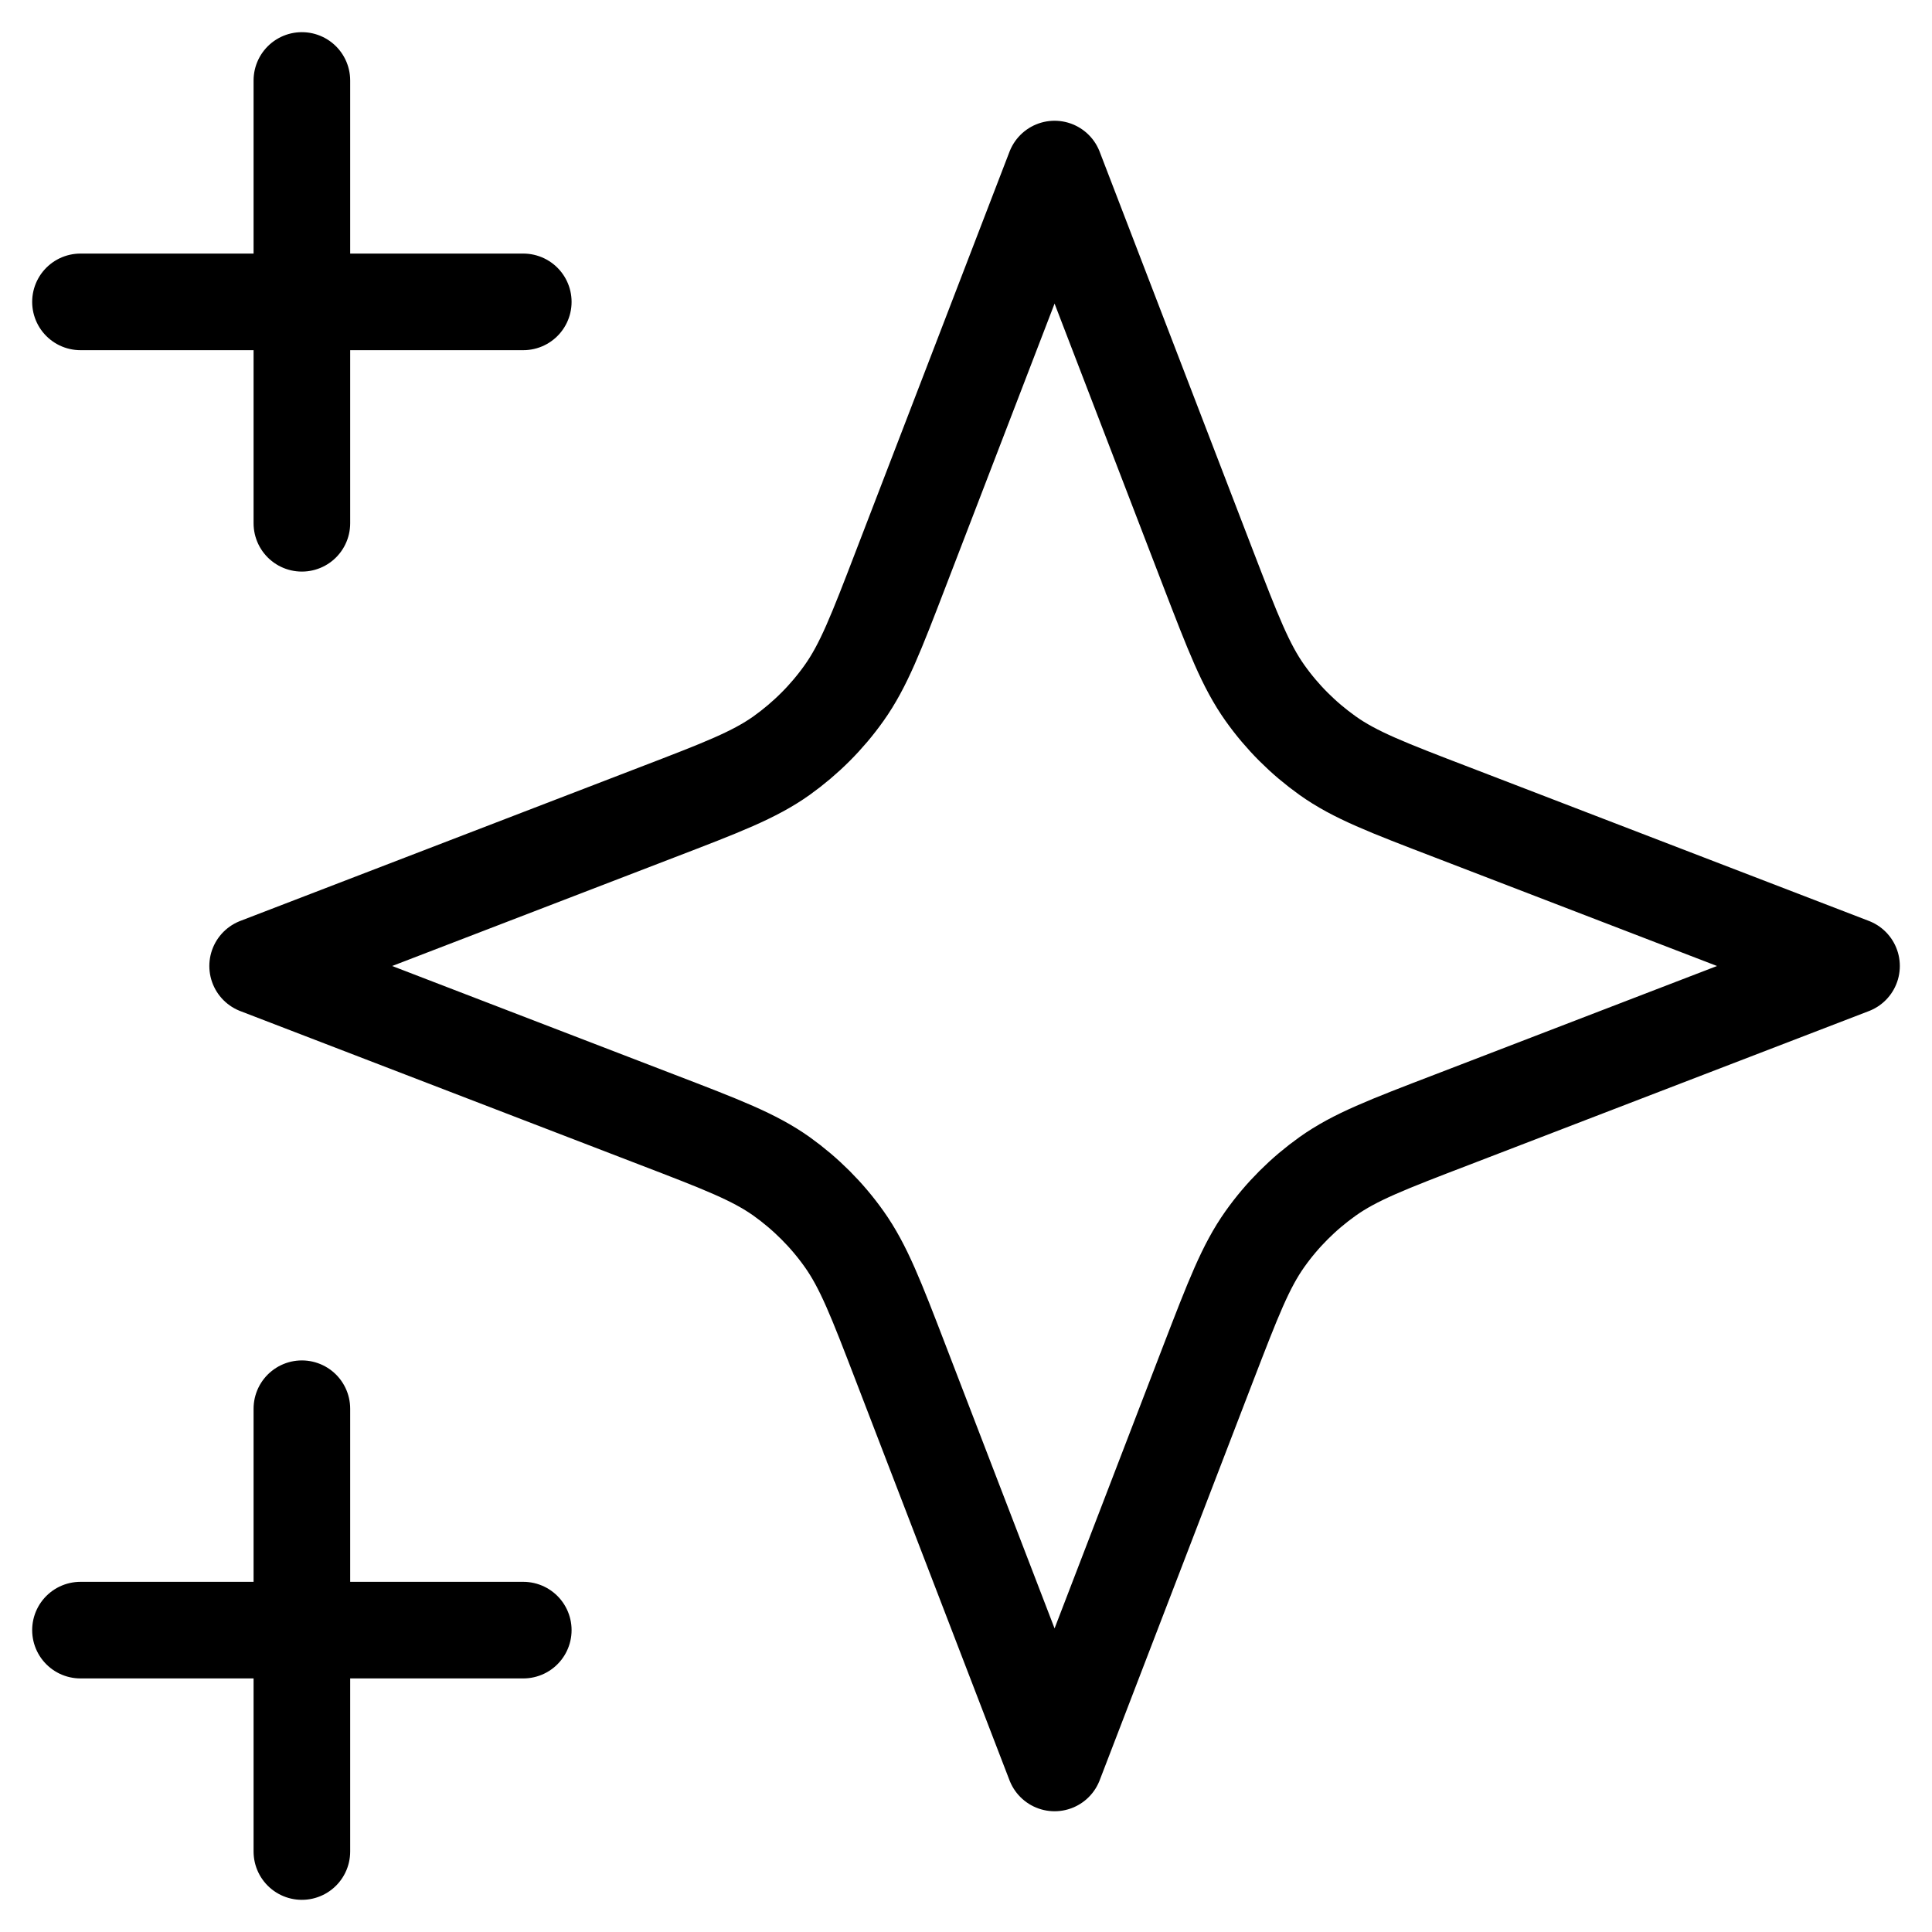
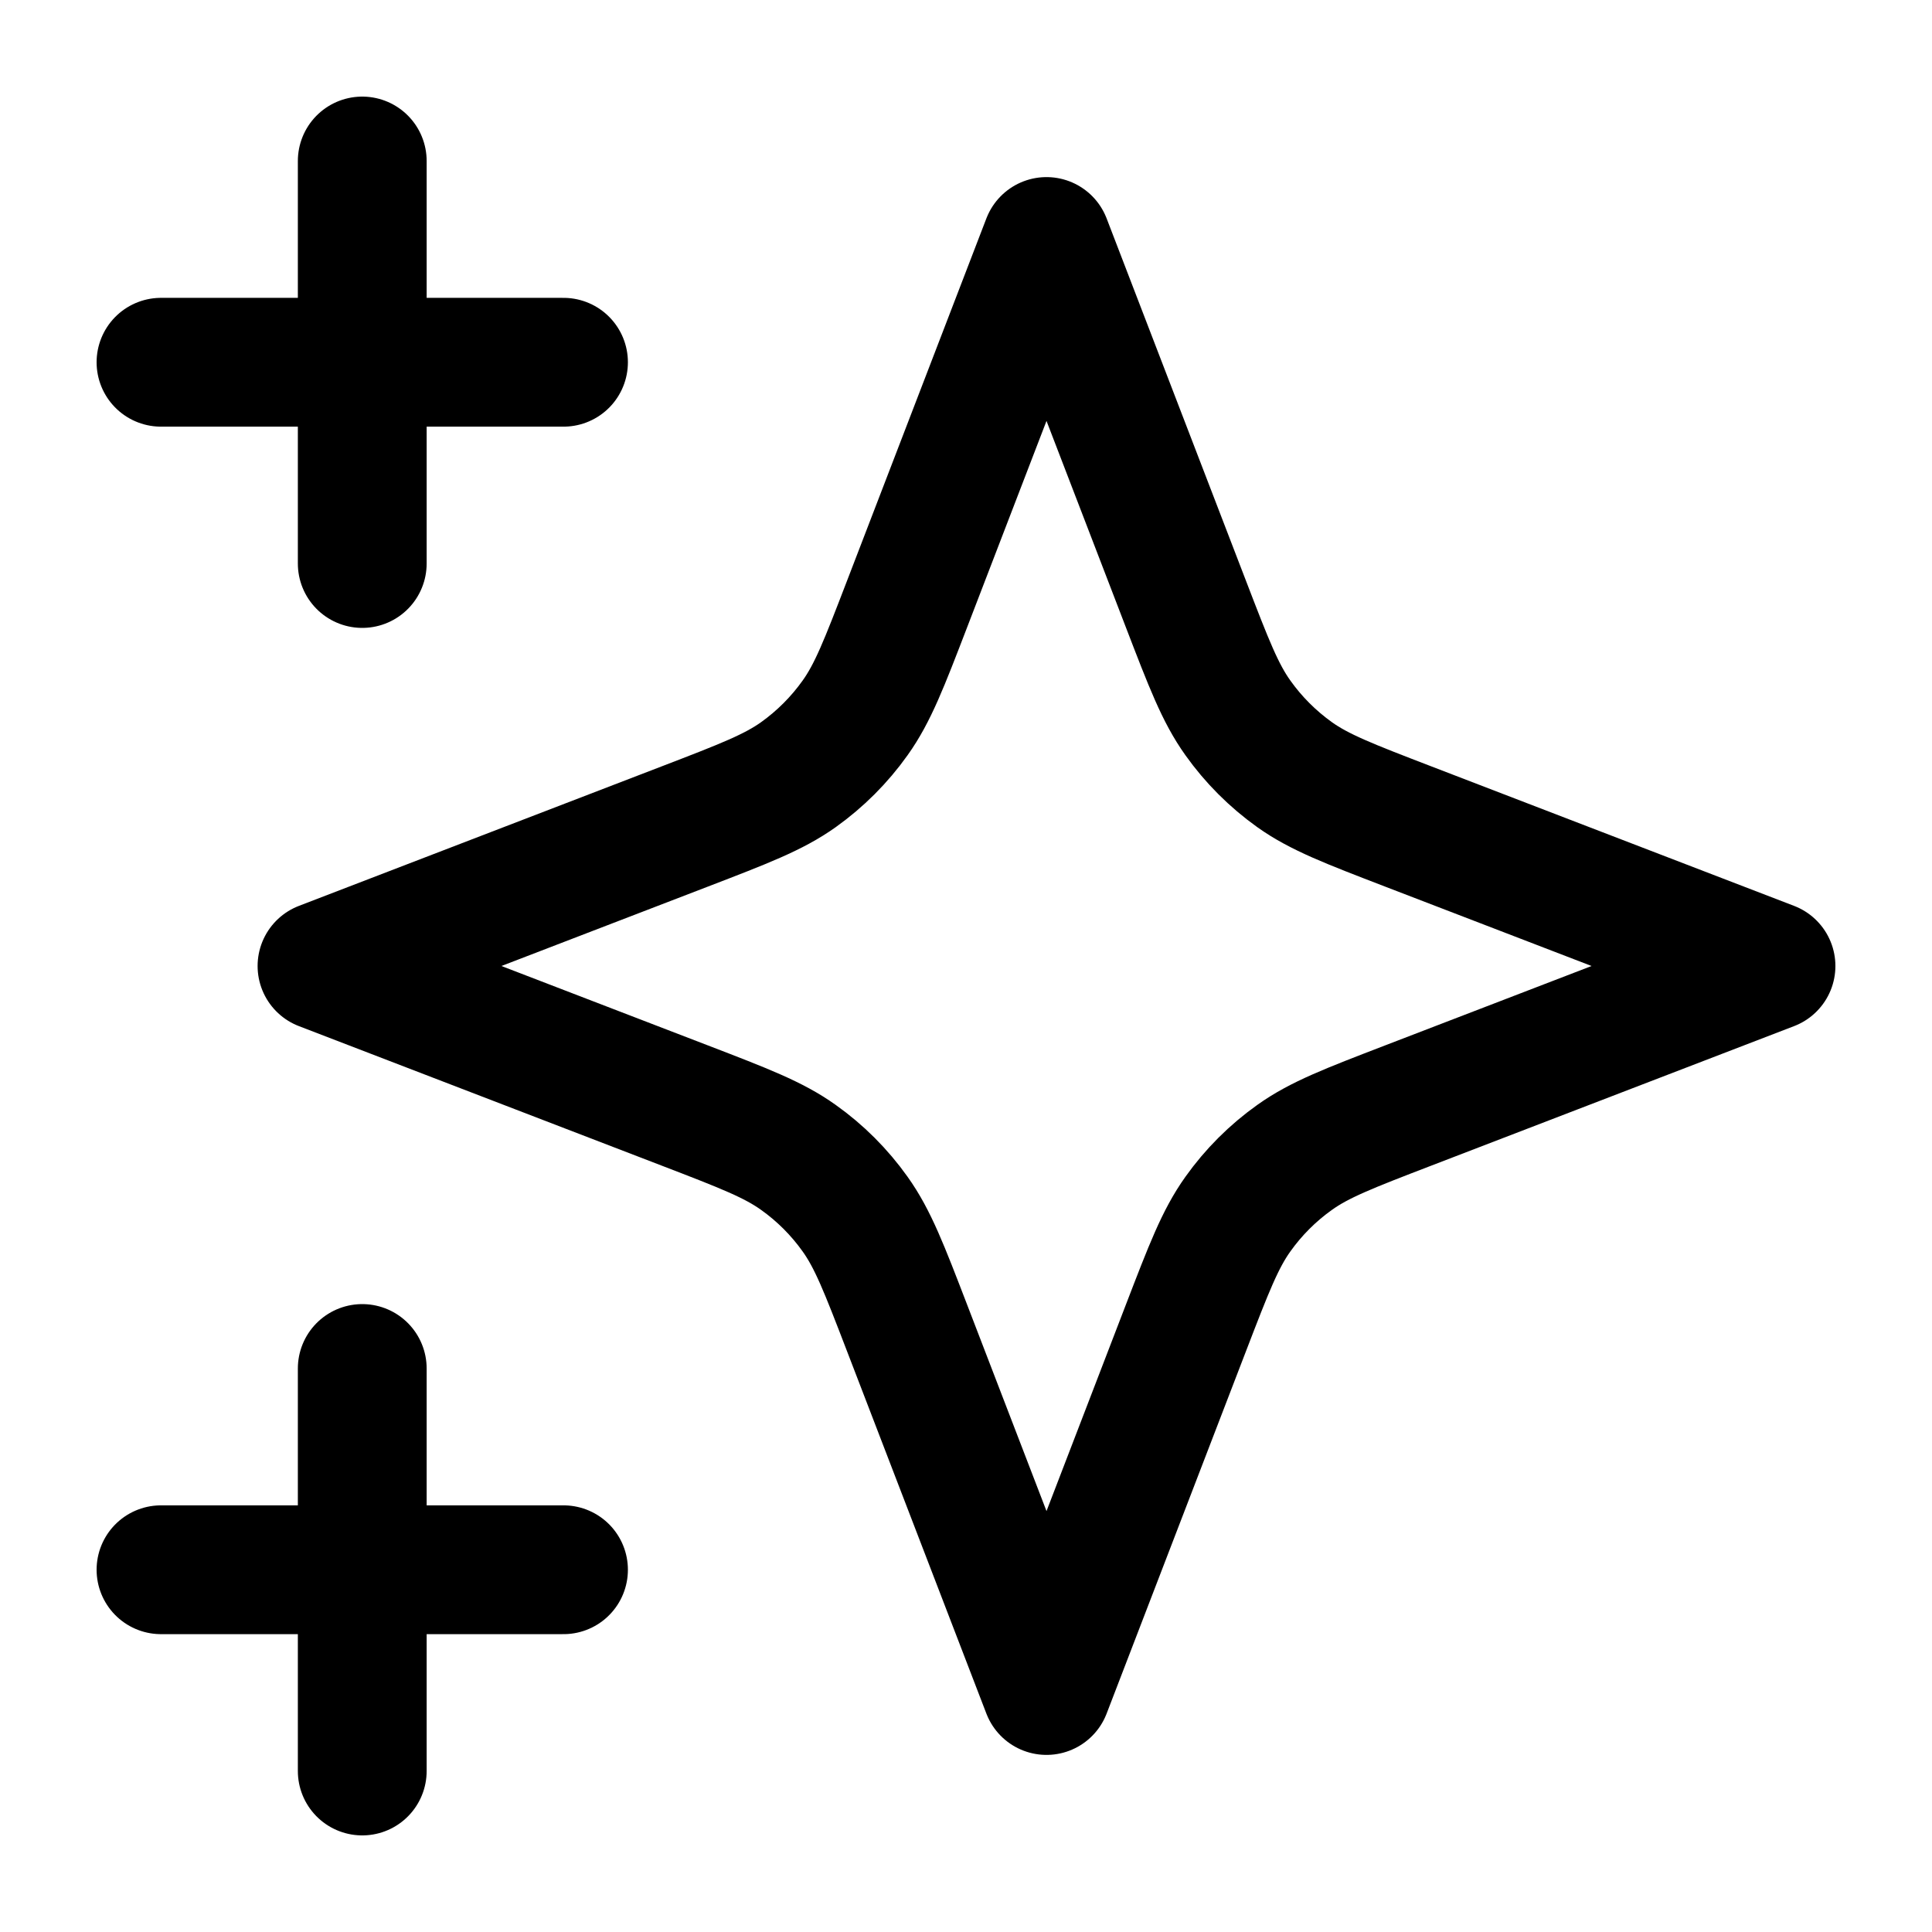
- <svg xmlns="http://www.w3.org/2000/svg" viewBox="0 0 20 20" fill="none">
-   <path d="M3.125 19.167V14.583M3.125 5.417V0.833M0.833 3.125H5.417M0.833 16.875H5.417M10.917 1.75L9.327 5.883C9.069 6.555 8.939 6.891 8.738 7.174C8.56 7.425 8.341 7.643 8.091 7.822C7.808 8.023 7.472 8.152 6.8 8.41L2.667 10L6.8 11.59C7.472 11.848 7.808 11.977 8.091 12.178C8.341 12.357 8.56 12.575 8.738 12.826C8.939 13.109 9.069 13.445 9.327 14.117L10.917 18.25L12.506 14.117C12.765 13.445 12.894 13.109 13.095 12.826C13.273 12.575 13.492 12.357 13.743 12.178C14.025 11.977 14.361 11.848 15.034 11.59L19.167 10L15.034 8.41C14.361 8.152 14.025 8.023 13.743 7.822C13.492 7.643 13.273 7.425 13.095 7.174C12.894 6.891 12.765 6.555 12.506 5.883L10.917 1.75Z" stroke="currentColor" stroke-linecap="round" stroke-linejoin="round" />
+ <svg xmlns="http://www.w3.org/2000/svg" viewBox="0 0 24 24" fill="none">
+   <path d="M4.5 22V17M4.5 7V2M2 4.5H7M2 19.5H7M13 3L11.266 7.509C10.984 8.242 10.843 8.609 10.623 8.917C10.429 9.19 10.19 9.429 9.917 9.624C9.609 9.843 9.242 9.984 8.509 10.266L4 12L8.509 13.734C9.242 14.016 9.609 14.157 9.917 14.377C10.19 14.571 10.429 14.81 10.623 15.083C10.843 15.391 10.984 15.758 11.266 16.491L13 21L14.734 16.491C15.016 15.758 15.157 15.391 15.377 15.083C15.571 14.81 15.81 14.571 16.083 14.377C16.391 14.157 16.758 14.016 17.491 13.734L22 12L17.491 10.266C16.758 9.984 16.391 9.843 16.083 9.624C15.81 9.429 15.571 9.19 15.377 8.917C15.157 8.609 15.016 8.242 14.734 7.509L13 3Z" stroke="currentColor" stroke-width="1.6" stroke-linecap="round" stroke-linejoin="round" />
</svg>
